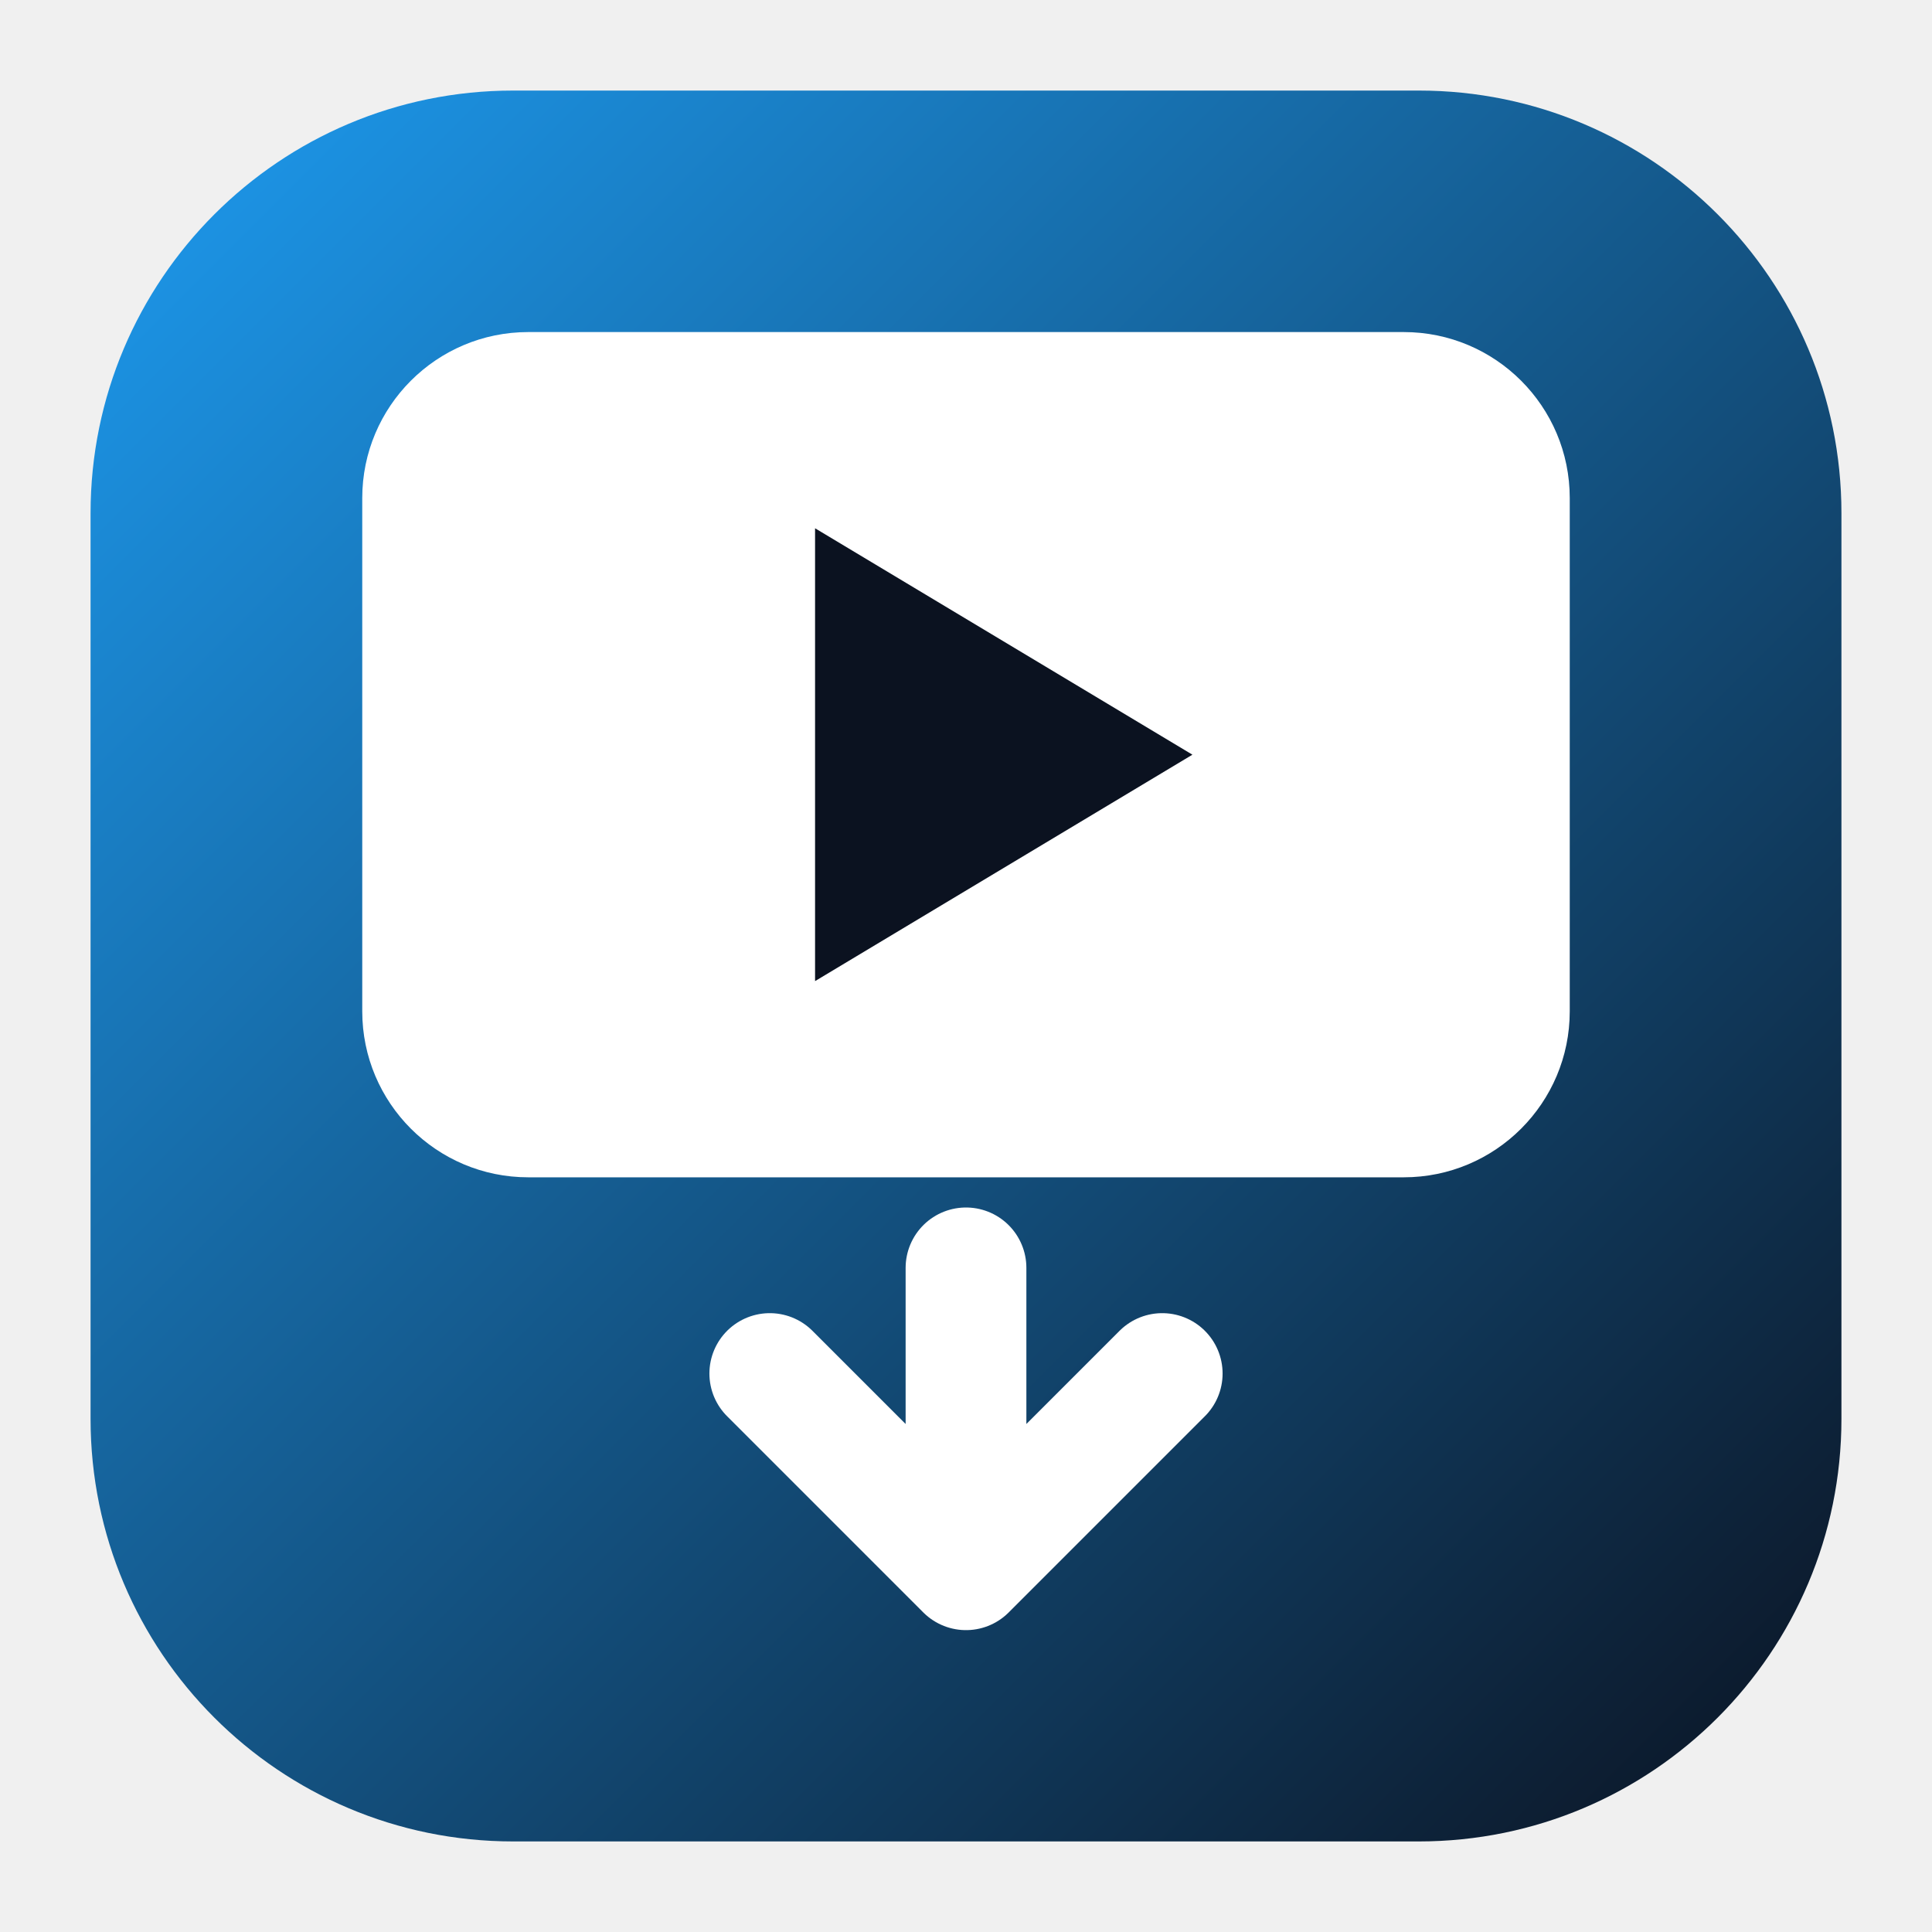
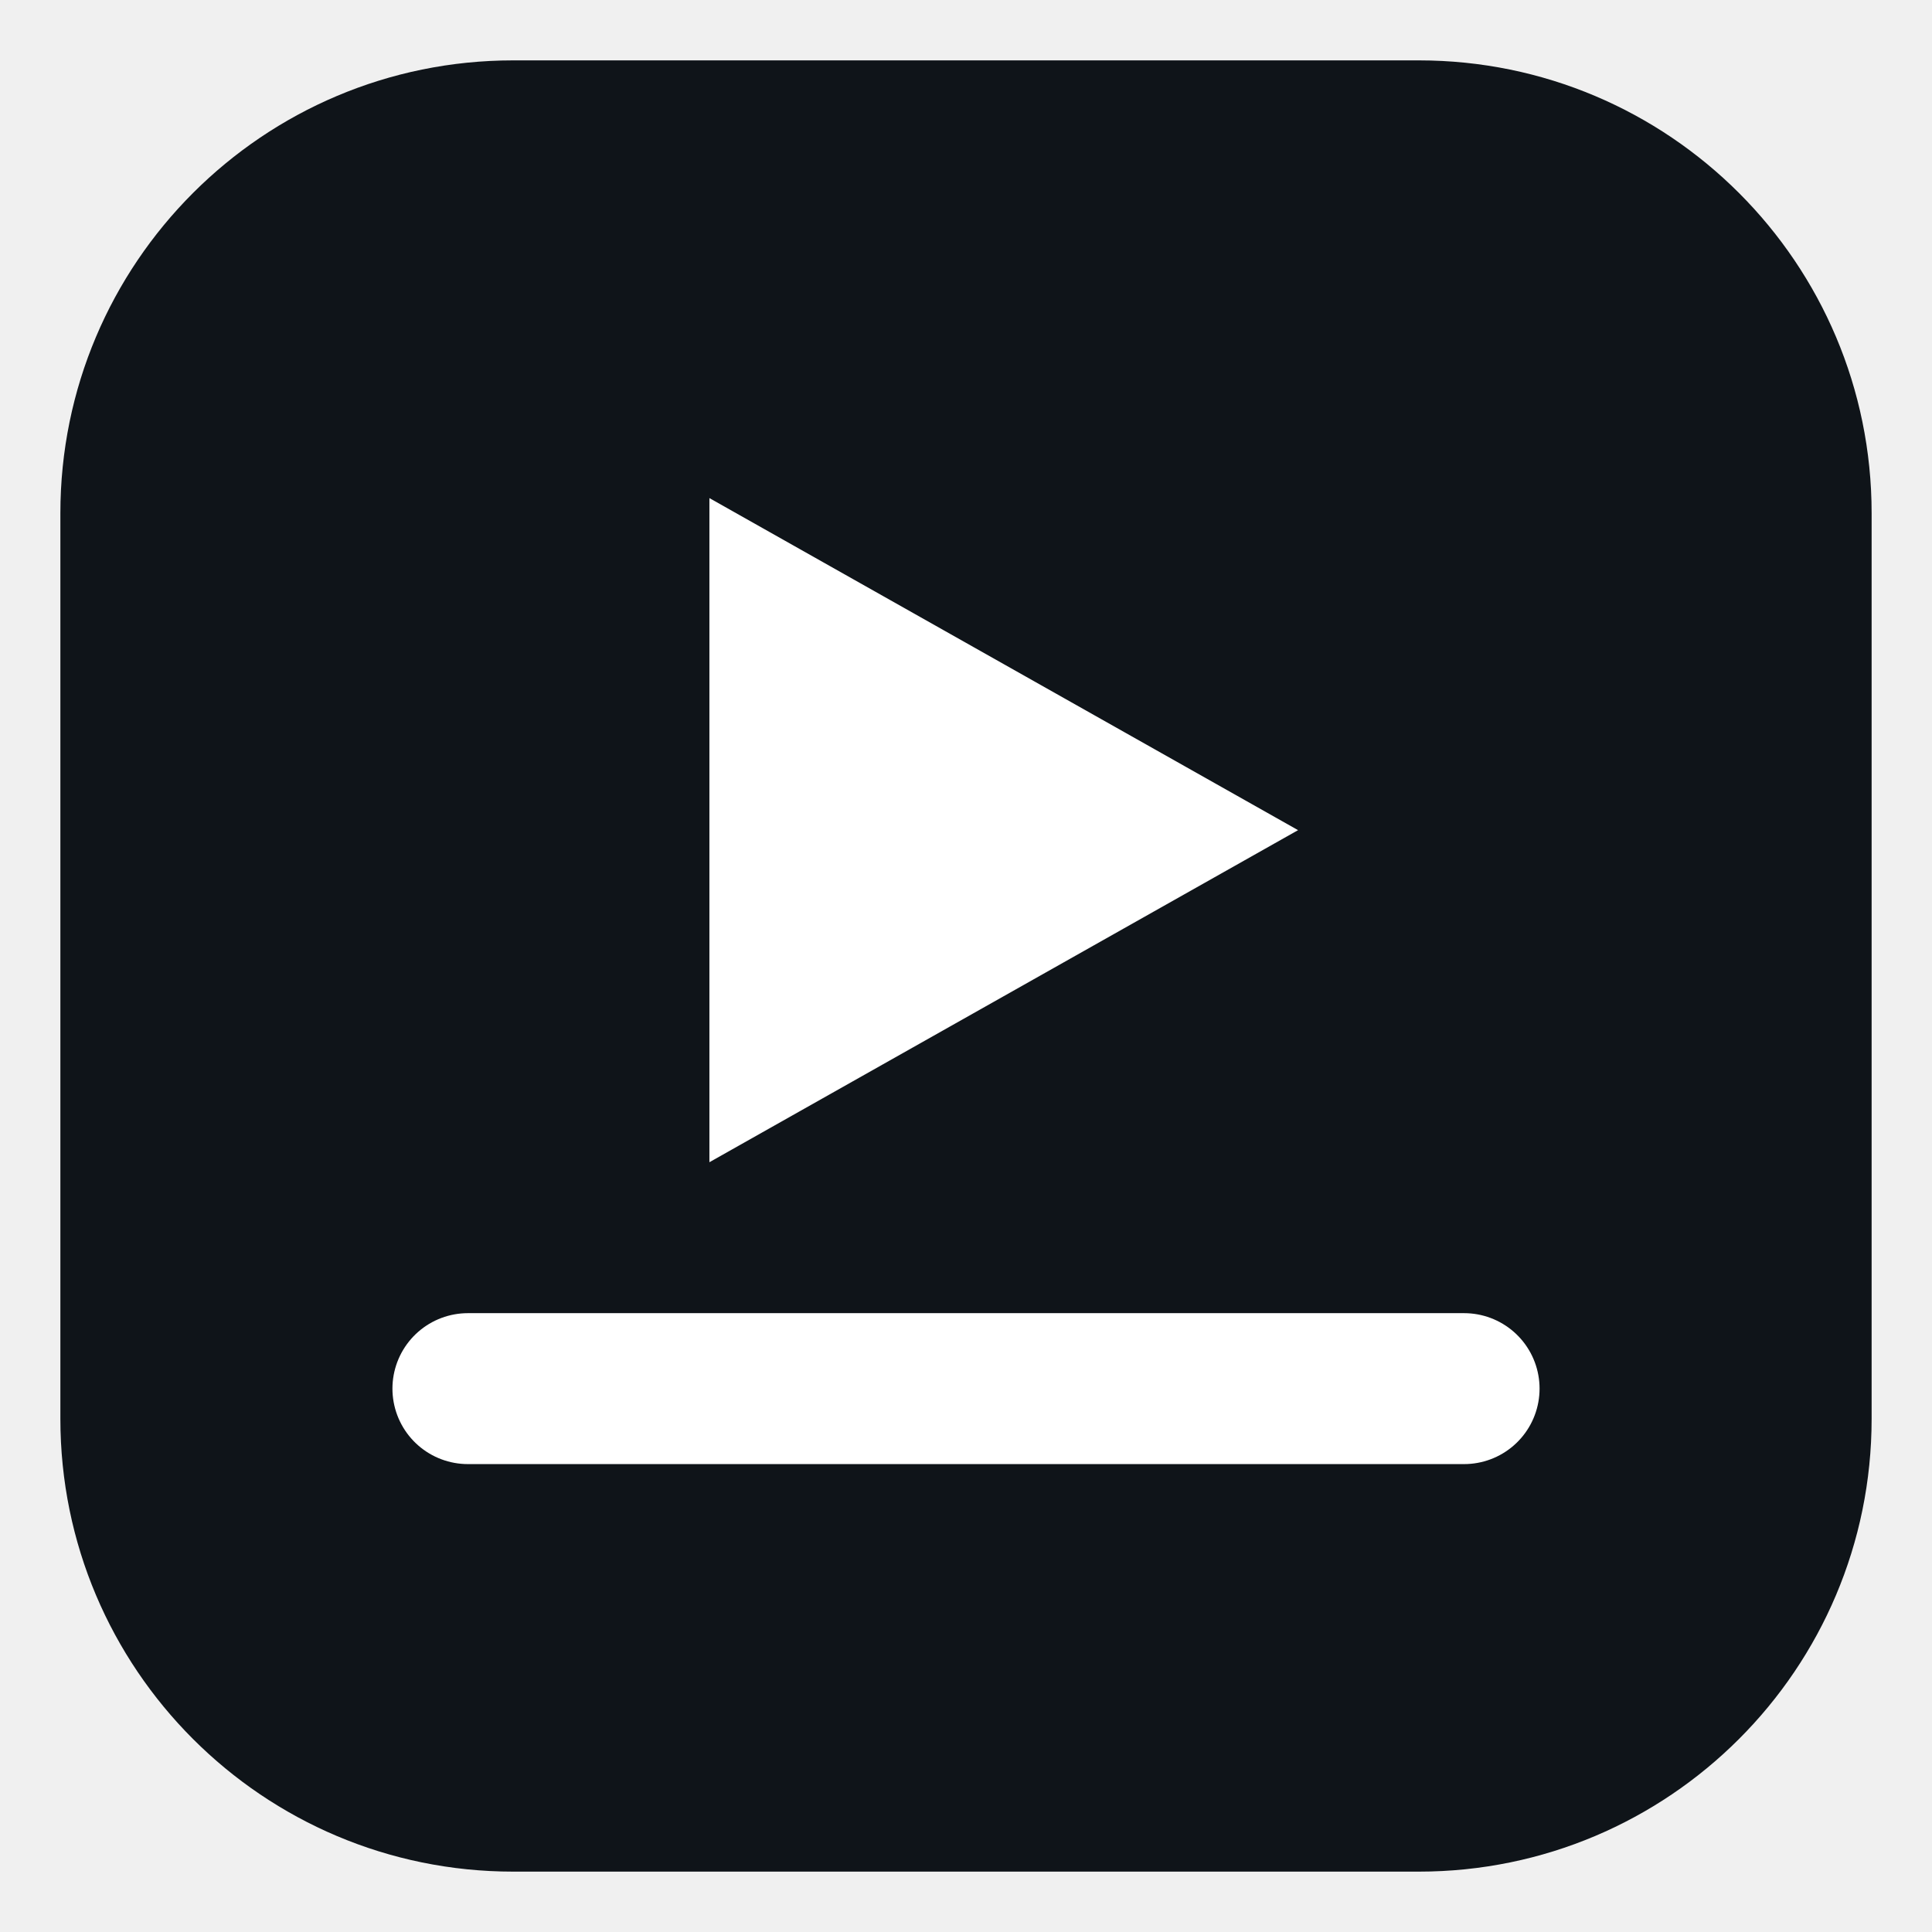
<svg xmlns="http://www.w3.org/2000/svg" viewBox="0 0 128 128" width="128" height="128">
-   <defs>
-     <linearGradient id="bgGrad" x1="0%" y1="0%" x2="100%" y2="100%">
-       <stop offset="0%" stop-color="#1d9bf0" />
-       <stop offset="100%" stop-color="#0b1220" />
-     </linearGradient>
-   </defs>
-   <rect x="6" y="6" width="116" height="116" rx="28" fill="url(#bgGrad)" />
-   <rect x="24" y="22" width="80" height="56" rx="11" fill="#ffffff" />
-   <path d="M54 35 L79 50 L54 65 Z" fill="#0b1220" />
-   <path d="M64 84 V103 M51 91 L64 104 L77 91" fill="none" stroke="#ffffff" stroke-width="8" stroke-linecap="round" stroke-linejoin="round" />
+   <rect x="4" y="4" width="120" height="120" rx="30" fill="#0f1419" />
+   <path d="M47 33 86 55 47 77Z" fill="#ffffff" />
+   <path d="M31 92h66" stroke="#ffffff" stroke-width="10" stroke-linecap="round" />
</svg>
